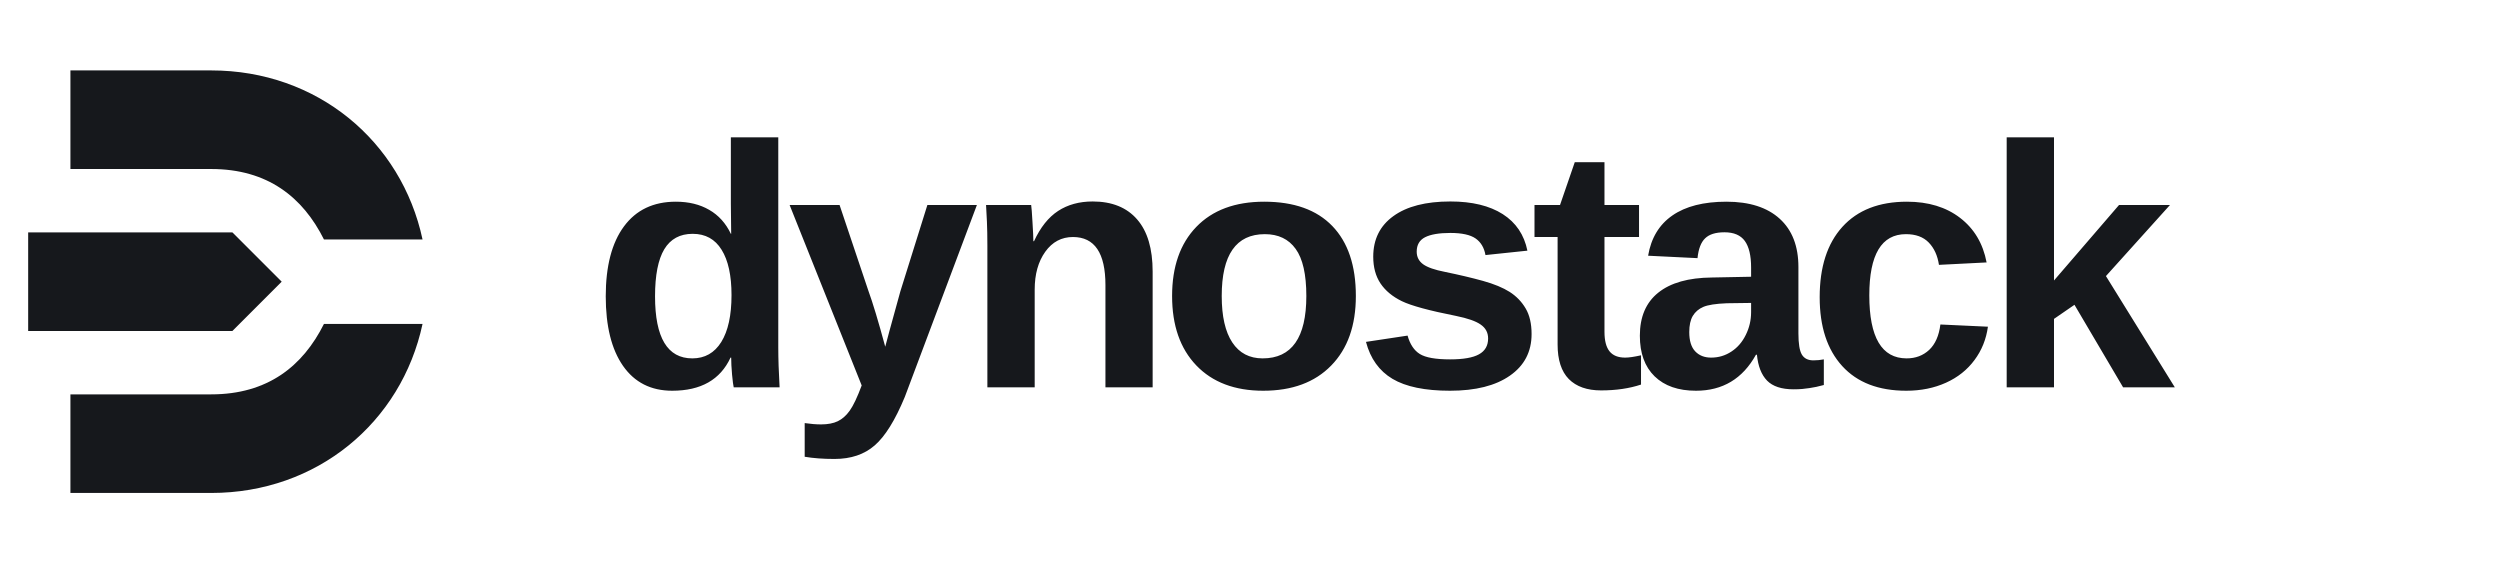
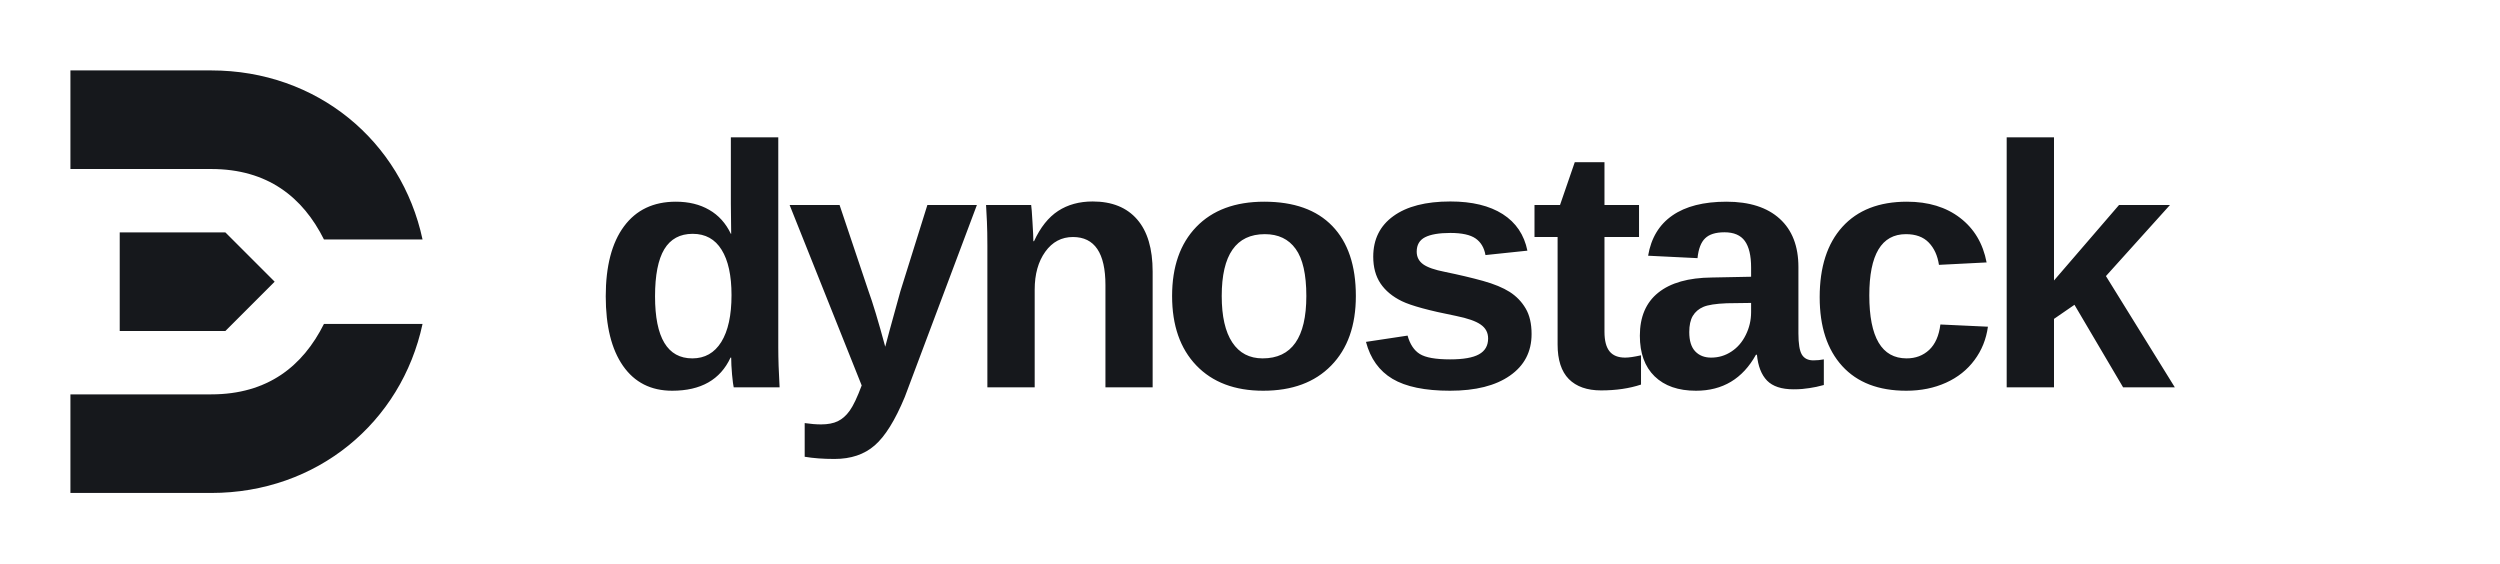
<svg xmlns="http://www.w3.org/2000/svg" viewBox="0 0 355 80">
  <g transform="translate(0 6)">
    <path d="M10 4H30C45 4 57 14 60 28H46C43 22 38 18 30 18H10Z" fill="#16181c" />
    <path d="M10 50H30C38 50 43 46 46 40H60C57 54 45 64 30 64H10Z" fill="#16181c" />
-     <path d="M4 27H33L40 34L33 41H4Z" fill="#16181c" />
+     <path d="M17 27H32L39 34L32 41H17Z" fill="#16181c" />
  </g>
  <text x="84" y="55" font-family="Arial, Helvetica, sans-serif" font-size="49" font-weight="700" letter-spacing="-2.2" fill="#16181c">dynostack</text>
</svg>
